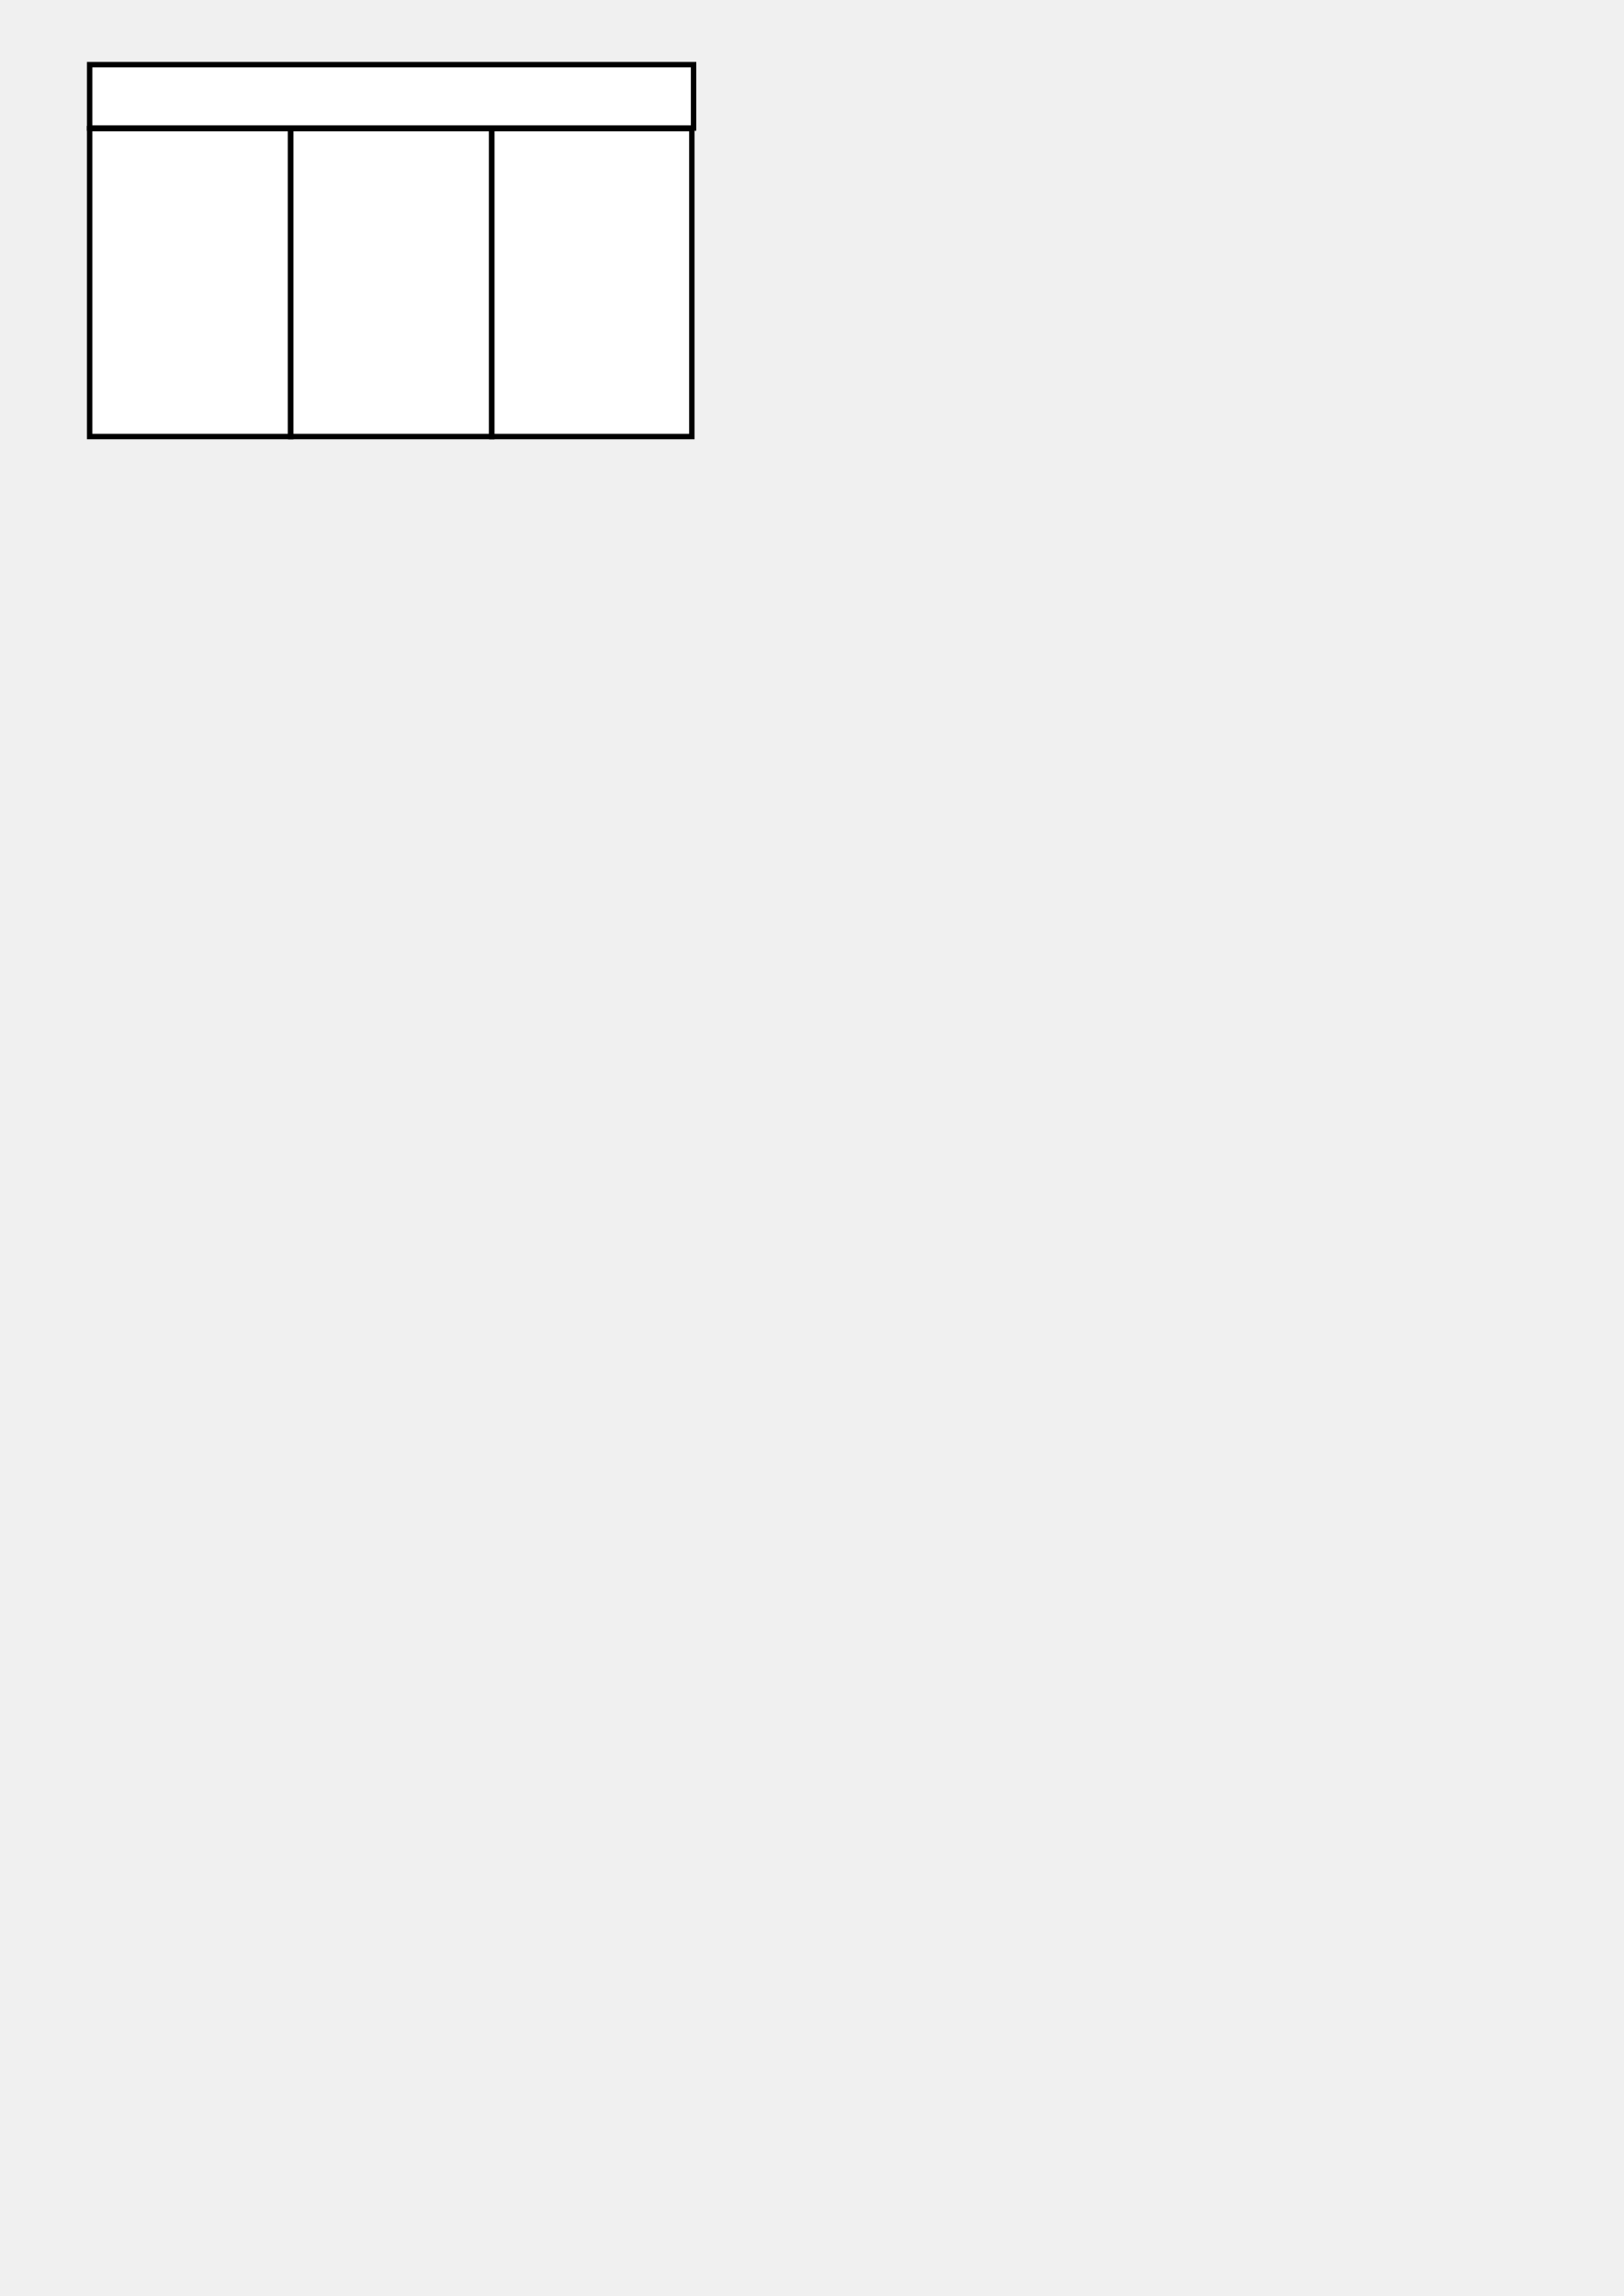
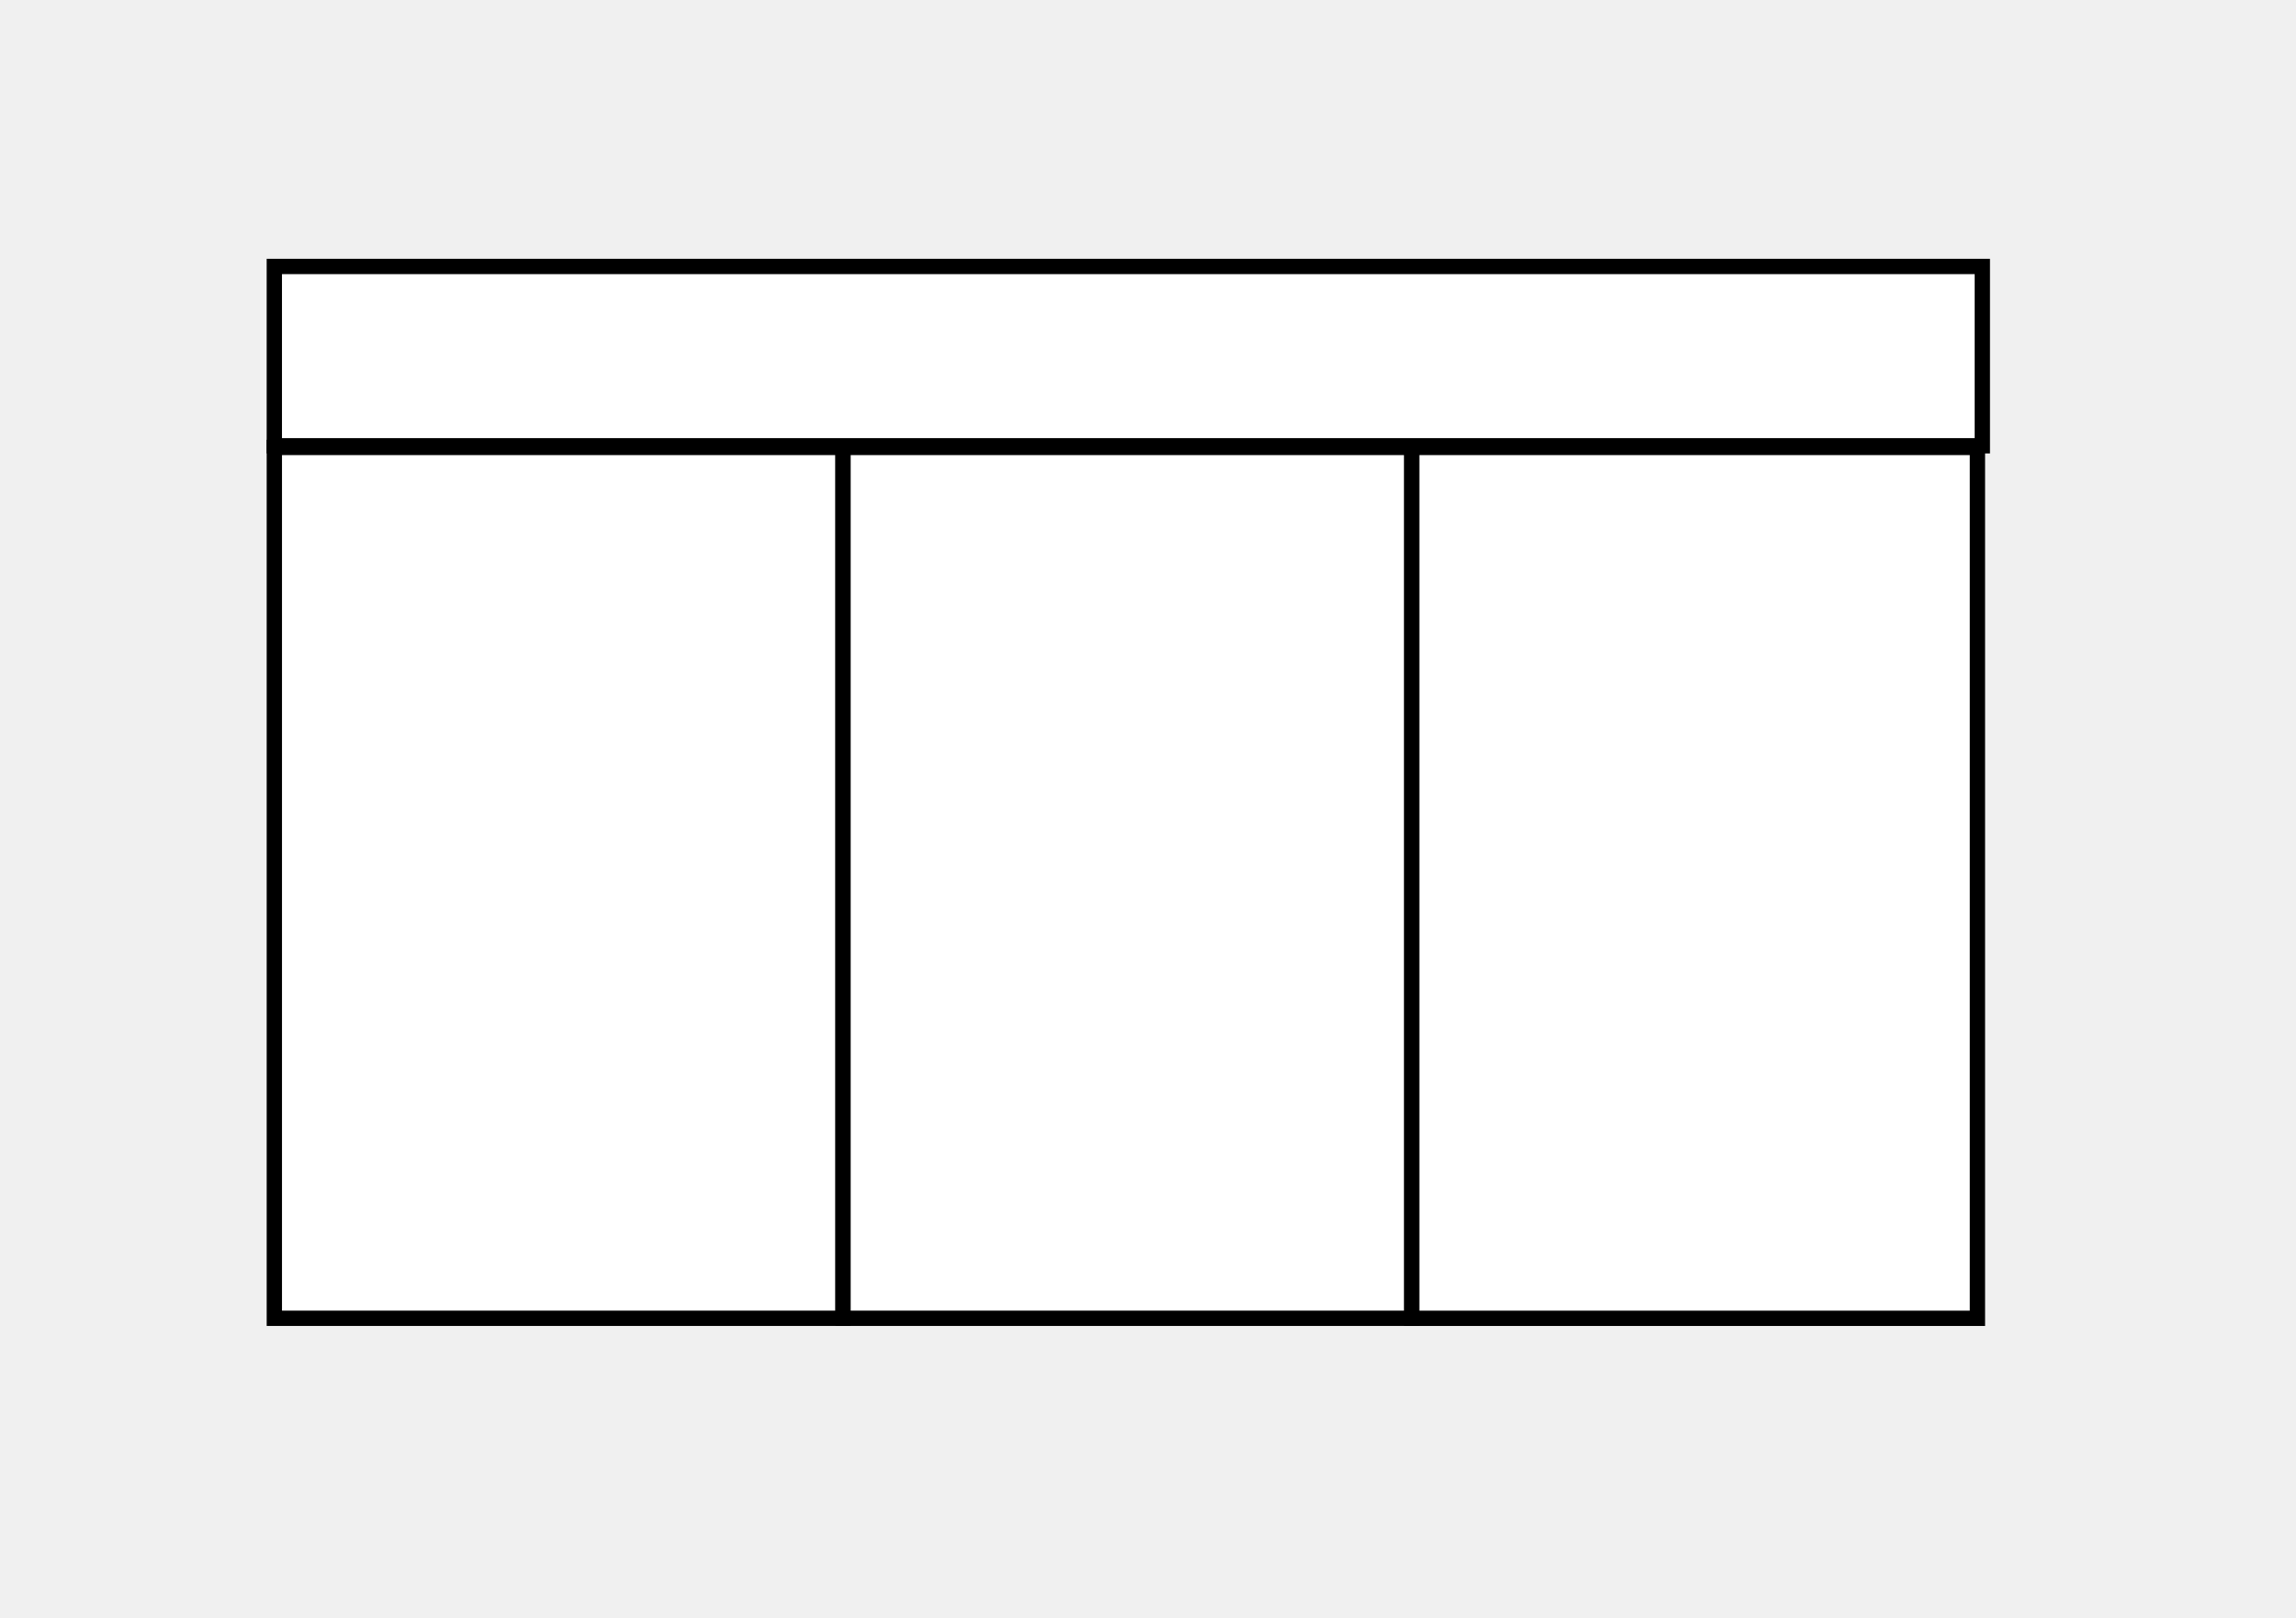
- <svg xmlns="http://www.w3.org/2000/svg" id="svg7599" version="1.1" viewBox="0 0 210 297" height="297mm" width="210mm">
-   <defs id="defs7593" />
-   <g id="layer1">
-     <rect y="8.362" x="11.594" height="8.201" width="78.11" id="rect6327-9-4-1" style="fill:#ffffff;fill-opacity:1;stroke:#000000;stroke-width:0.7;stroke-miterlimit:4;stroke-dasharray:none;stroke-opacity:1;image-rendering:auto" />
-     <rect y="16.639" x="11.594" height="39.831" width="26.008" id="rect6327-1-2-0" style="fill:#ffffff;fill-opacity:1;stroke:#000000;stroke-width:0.7;stroke-miterlimit:4;stroke-dasharray:none;stroke-opacity:1;image-rendering:auto" />
-     <rect y="16.639" x="37.602" height="39.831" width="26.008" id="rect6327-1-2-1-8" style="fill:#ffffff;fill-opacity:1;stroke:#000000;stroke-width:0.7;stroke-miterlimit:4;stroke-dasharray:none;stroke-opacity:1;image-rendering:auto" />
-     <rect y="16.639" x="63.61" height="39.832" width="25.87" id="rect6327-1-2-1-5-8" style="fill:#ffffff;fill-opacity:1;stroke:#000000;stroke-width:0.7;stroke-miterlimit:4;stroke-dasharray:none;stroke-opacity:1;image-rendering:auto" />
+ <svg xmlns="http://www.w3.org/2000/svg" width="105mm" height="74mm" viewBox="0 0 105 74" version="1.1" id="svg12118">
+   <defs id="defs12112" />
+   <g id="layer1" transform="translate(0,-223)">
+     <rect style="fill:#ffffff;fill-opacity:1;stroke:#000000;stroke-width:0.7;stroke-miterlimit:4;stroke-dasharray:none;stroke-opacity:1;image-rendering:auto" id="rect6327-9-4-1" width="78.11" height="8.201" x="12.545" y="235.188" />
+     <rect style="fill:#ffffff;fill-opacity:1;stroke:#000000;stroke-width:0.7;stroke-miterlimit:4;stroke-dasharray:none;stroke-opacity:1;image-rendering:auto" id="rect6327-1-2-0" width="26.008" height="39.831" x="12.546" y="243.465" />
+     <rect style="fill:#ffffff;fill-opacity:1;stroke:#000000;stroke-width:0.7;stroke-miterlimit:4;stroke-dasharray:none;stroke-opacity:1;image-rendering:auto" id="rect6327-1-2-1-8" width="26.008" height="39.831" x="38.553" y="243.465" />
+     <rect style="fill:#ffffff;fill-opacity:1;stroke:#000000;stroke-width:0.7;stroke-miterlimit:4;stroke-dasharray:none;stroke-opacity:1;image-rendering:auto" id="rect6327-1-2-1-5-8" width="25.87" height="39.832" x="64.561" y="243.465" />
  </g>
</svg>
